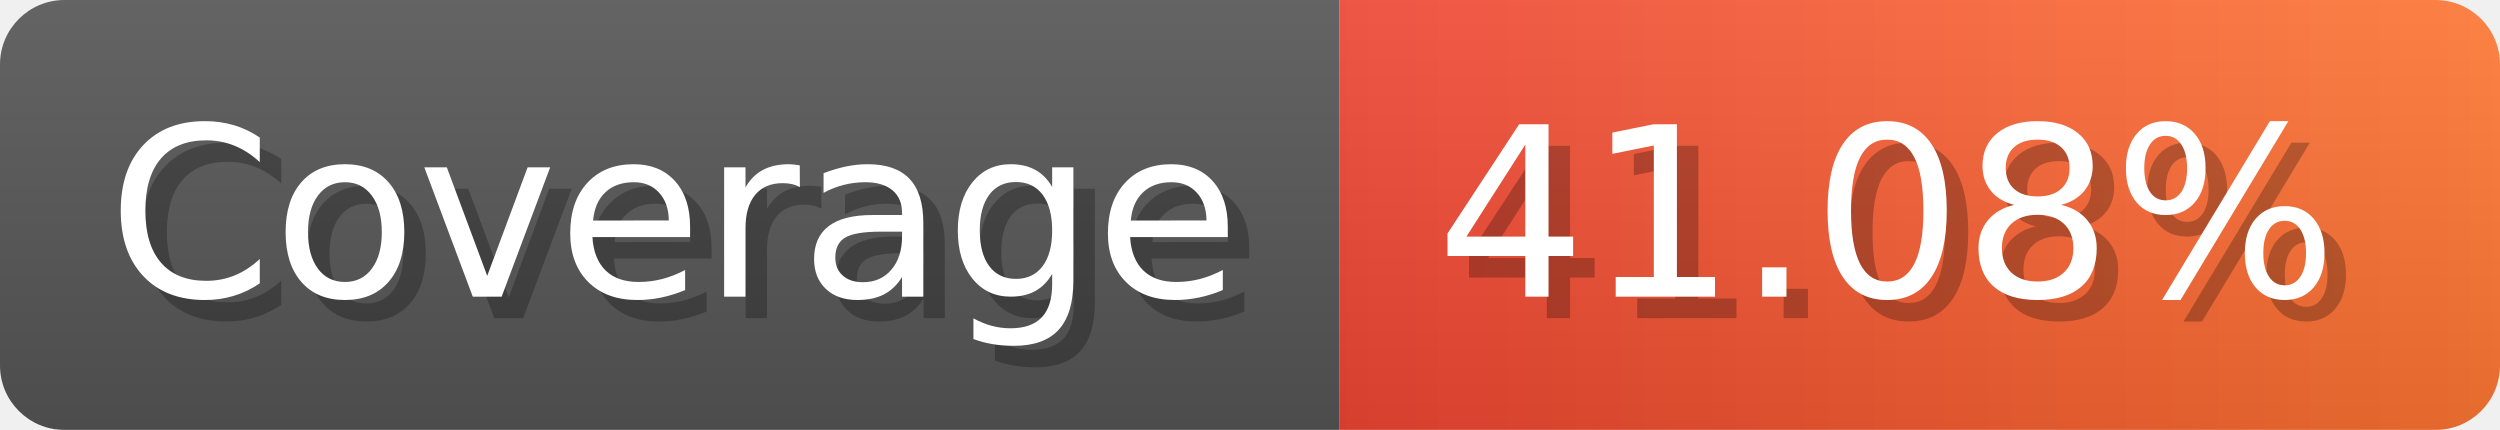
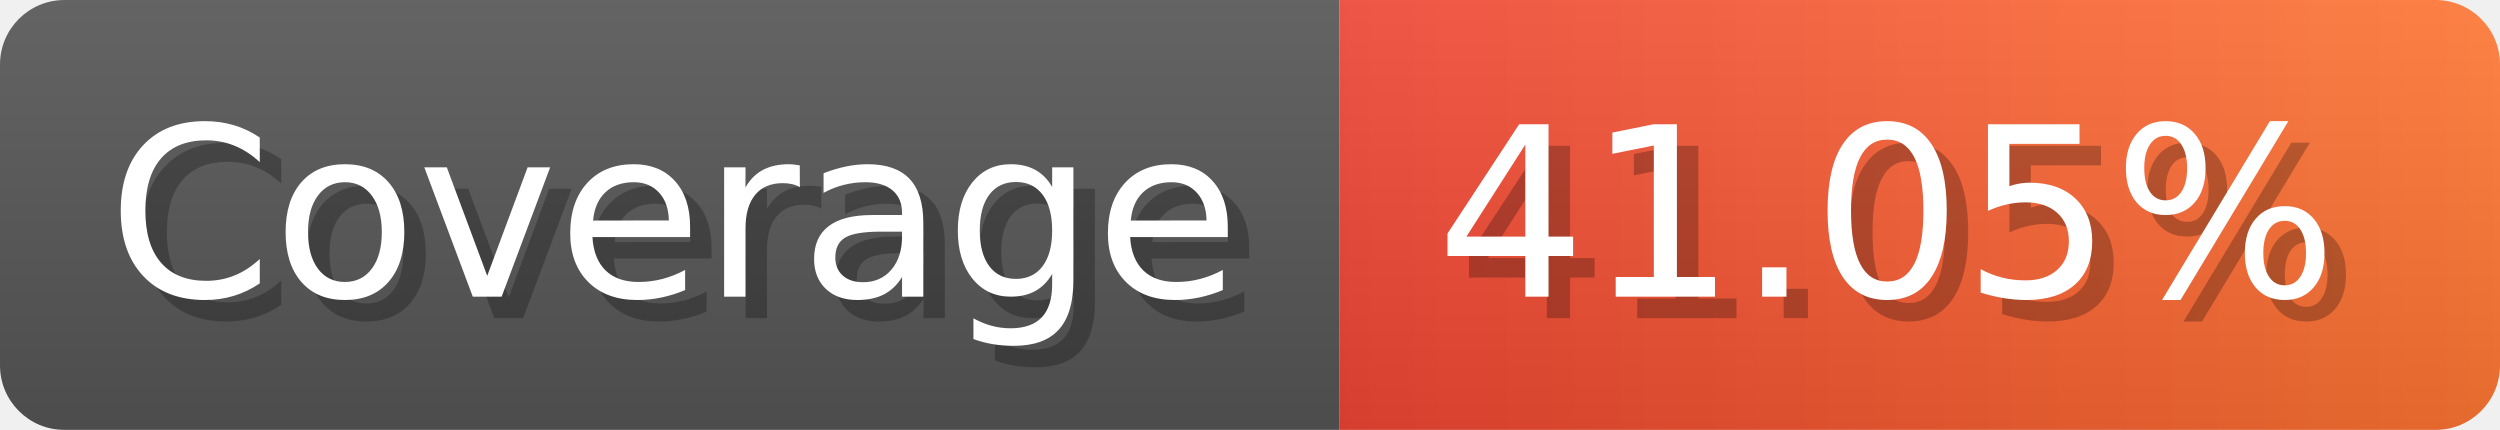
- <svg xmlns="http://www.w3.org/2000/svg" width="116.3" height="20" viewBox="0 0 1163 200" role="img" aria-label="Coverage: 41.08%">
+ <svg xmlns="http://www.w3.org/2000/svg" width="116.3" height="20" viewBox="0 0 1163 200" role="img" aria-label="Coverage: 41.05%">
  <linearGradient id="a" x2="0" y2="100%">
    <stop offset="0" stop-opacity=".1" stop-color="#EEE" />
    <stop offset="1" stop-opacity=".1" />
  </linearGradient>
  <mask id="m">
    <rect width="1163" height="200" rx="30" fill="#FFF" />
  </mask>
  <g mask="url(#m)">
    <rect width="623" height="200" fill="#555" />
    <rect width="540" height="200" fill="url(#x)" x="623" />
    <rect width="1163" height="200" fill="url(#a)" />
  </g>
  <g aria-hidden="true" fill="#fff" text-anchor="start" font-family="Verdana,DejaVu Sans,sans-serif" font-size="110">
    <text x="60" y="148" textLength="523" fill="#000" opacity="0.25">Coverage</text>
    <text x="50" y="138" textLength="523">Coverage</text>
-     <text x="678" y="148" textLength="440" fill="#000" opacity="0.25">41.08%</text>
-     <text x="668" y="138" textLength="440">41.08%</text>
+     <text x="678" y="148" textLength="440" fill="#000" opacity="0.25">41.05%</text>
+     <text x="668" y="138" textLength="440">41.05%</text>
  </g>
  <linearGradient id="x" x1="0%" y1="0%" x2="100%" y2="0%">
    <stop offset="0%" style="stop-color:#E43" />
    <stop offset="100%" style="stop-color:#F73" />
  </linearGradient>
</svg>
